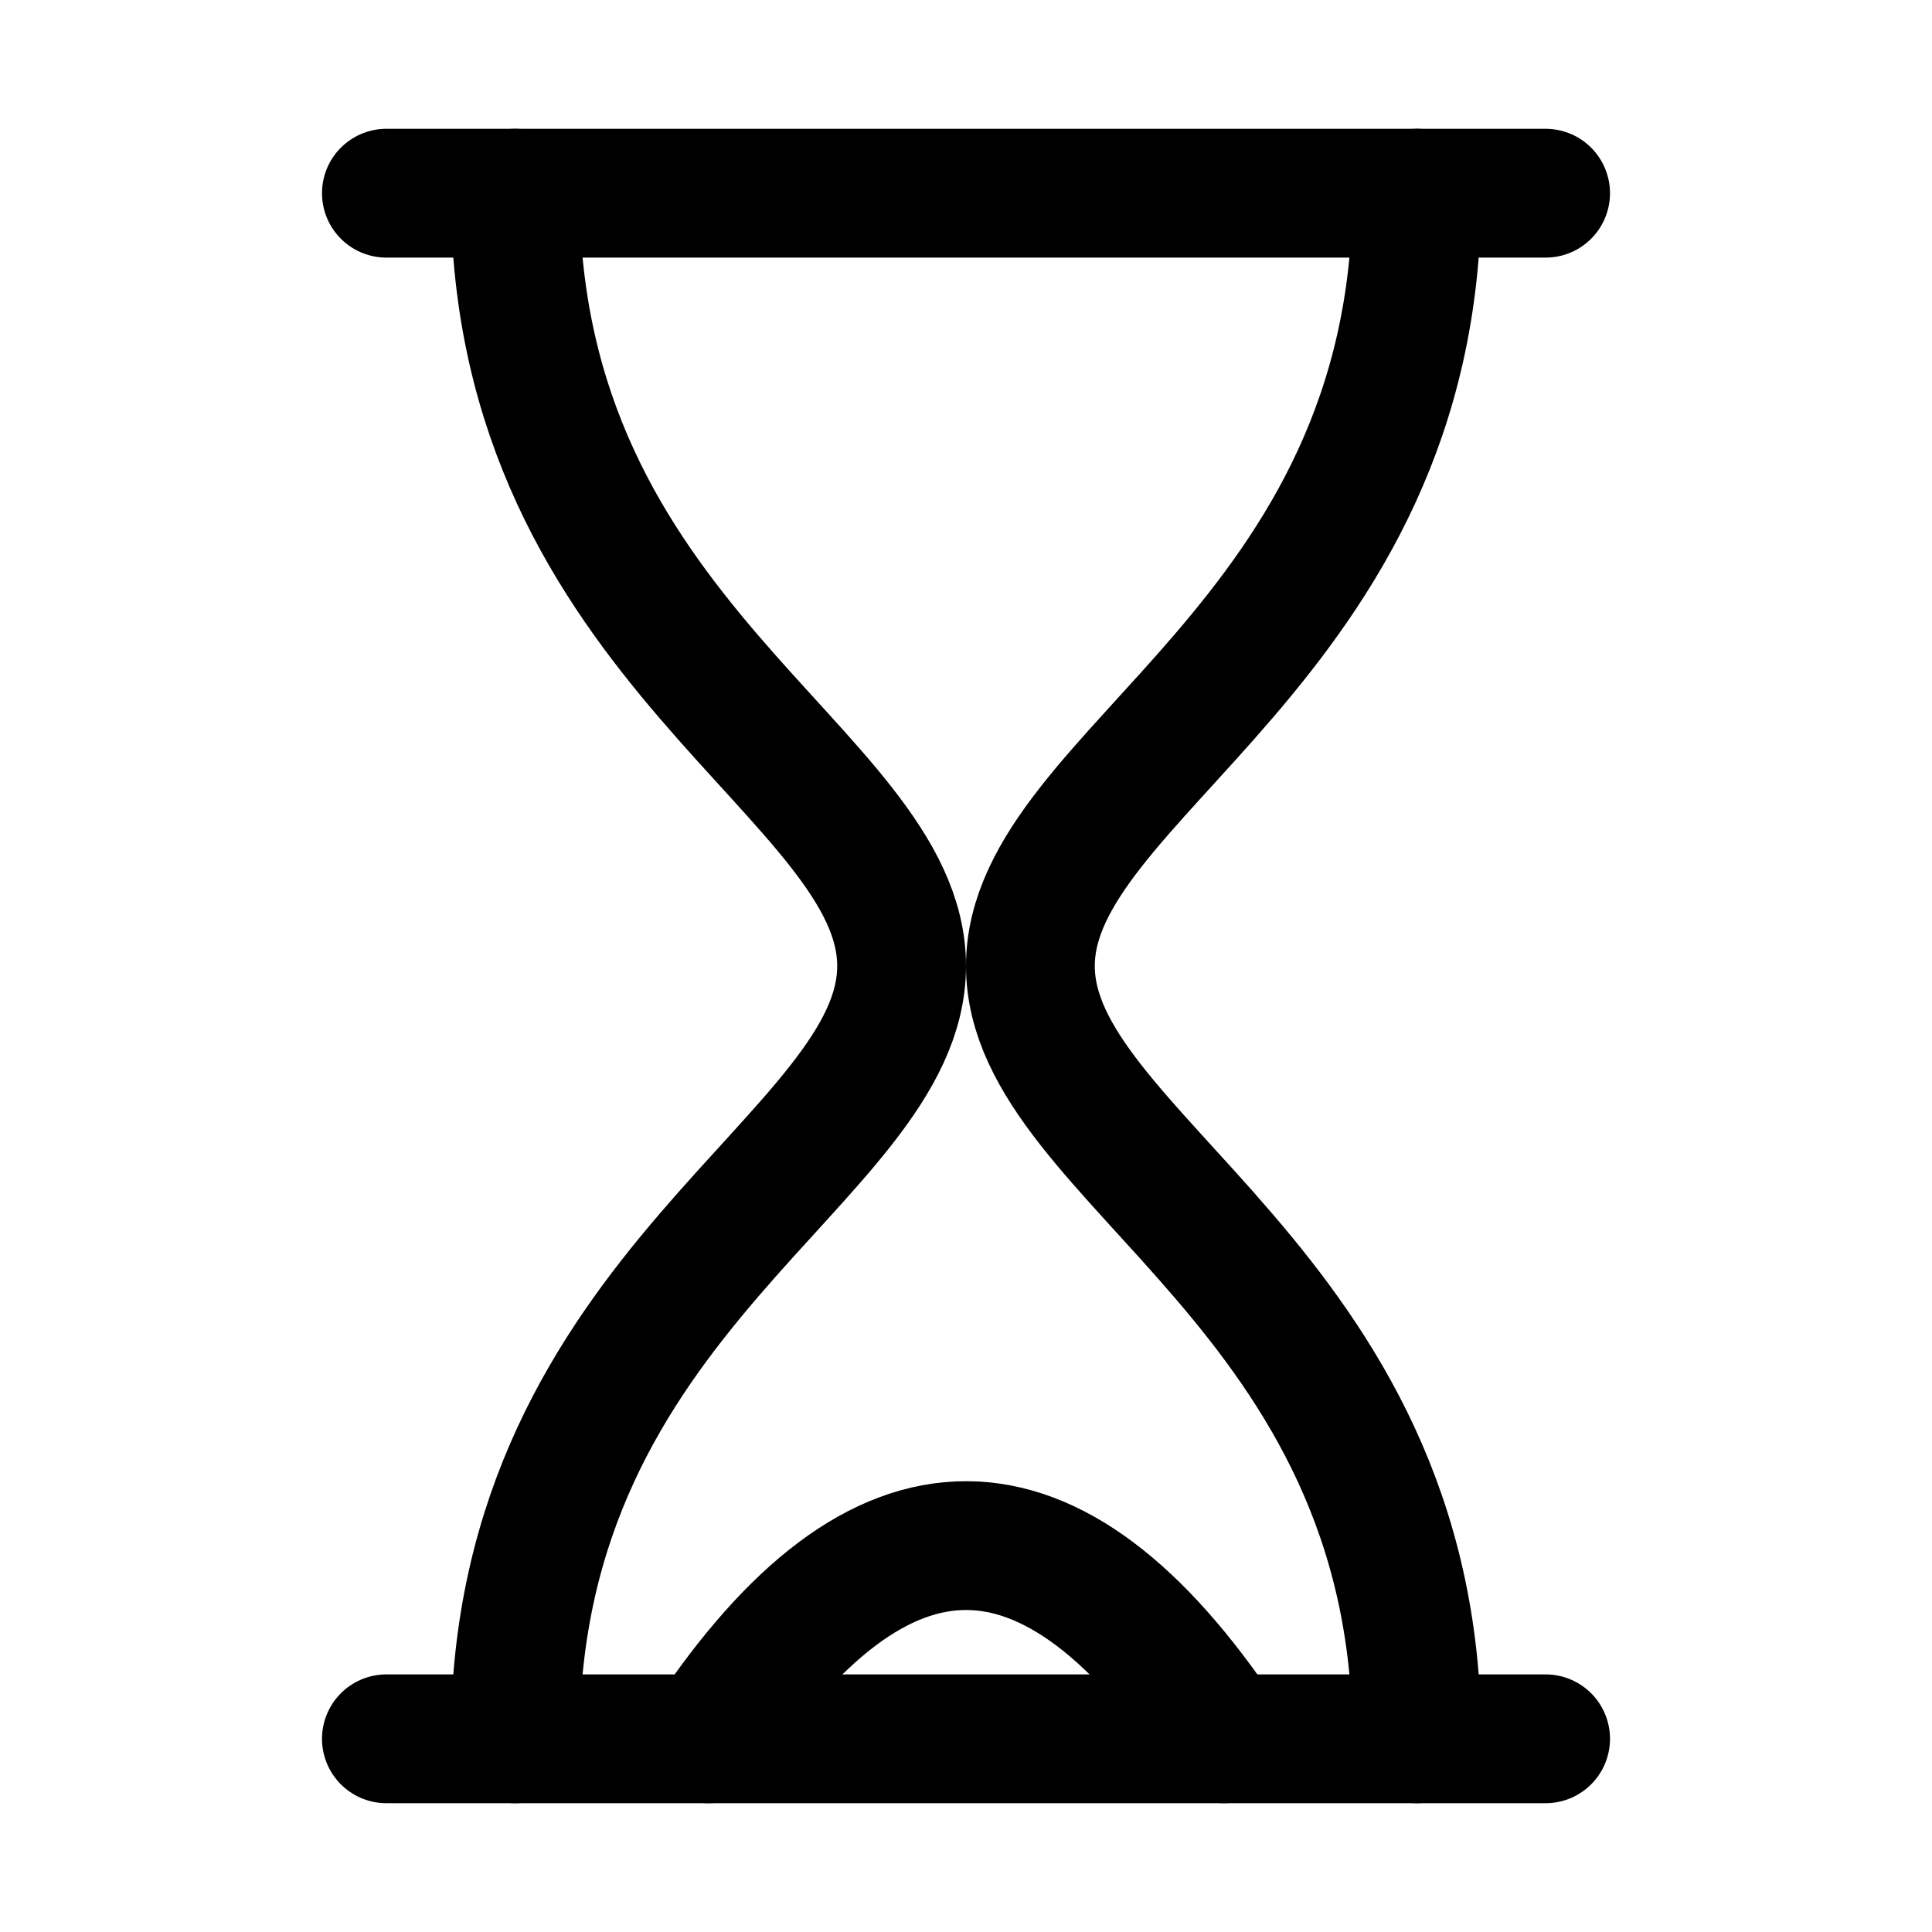
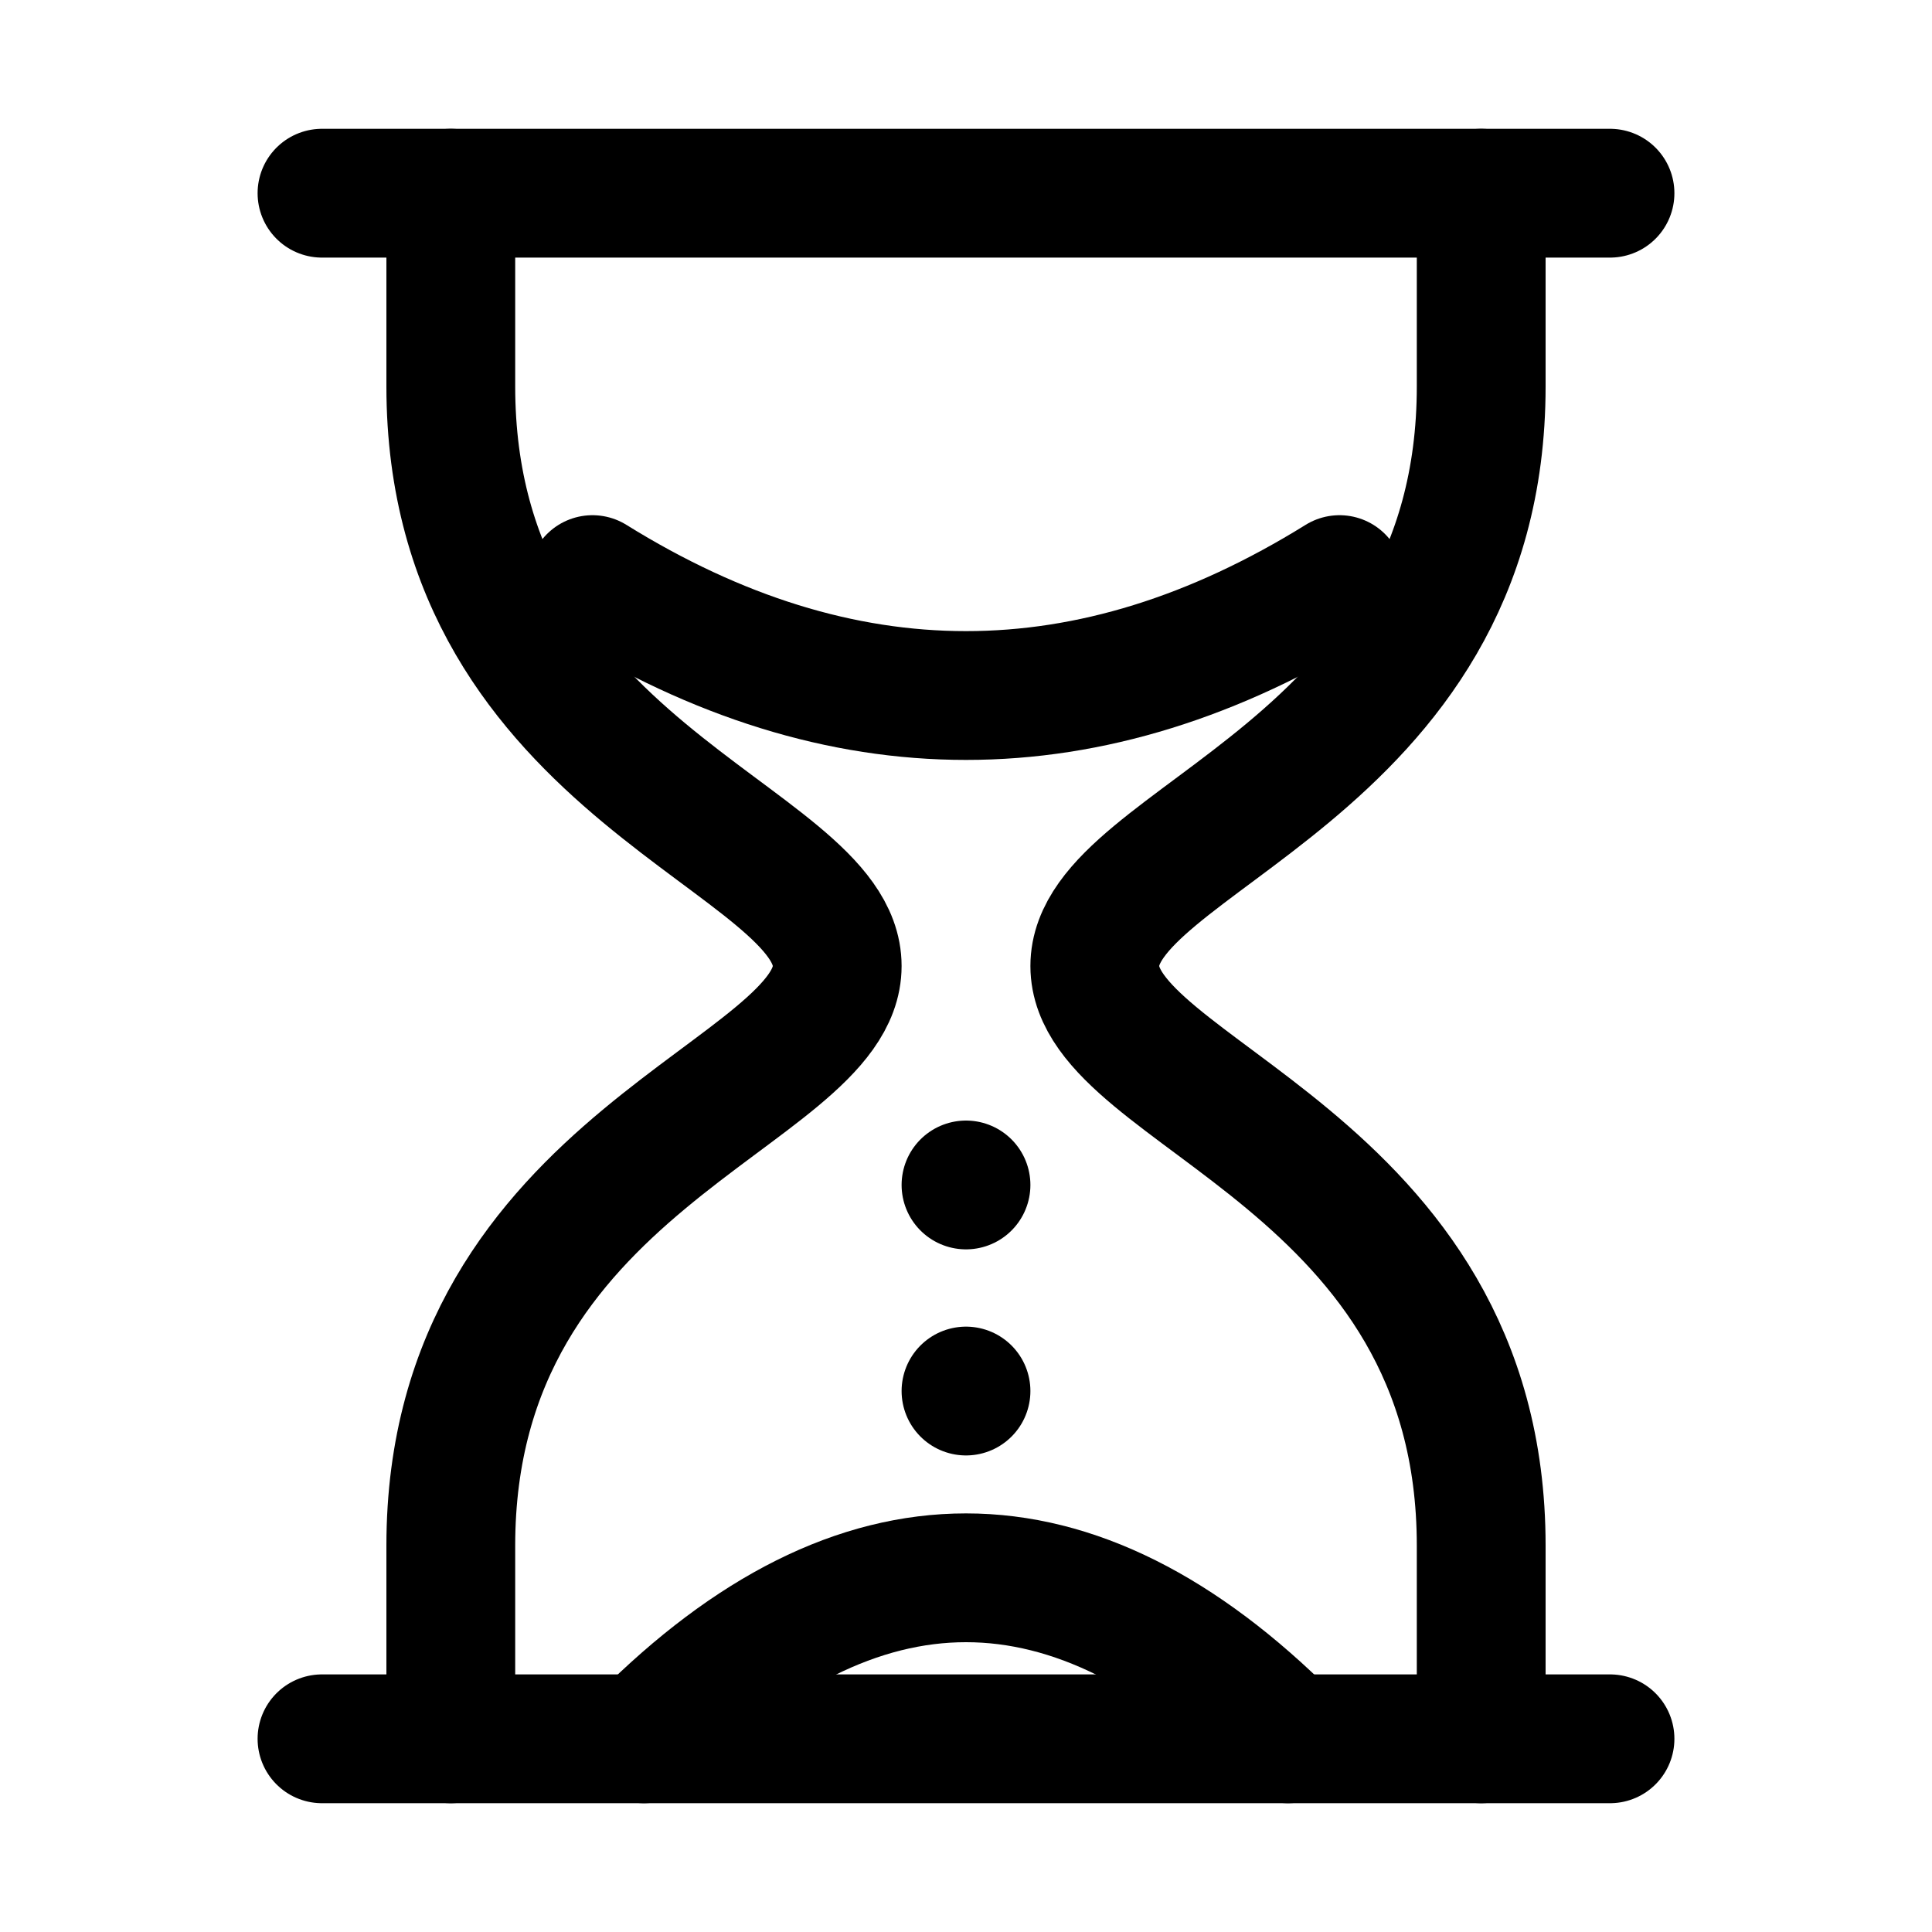
<svg xmlns="http://www.w3.org/2000/svg" width="15" height="15" viewBox="0 0 15 15" fill="none" stroke="currentColor" stroke-width="1" stroke-linecap="round" stroke-linejoin="round">
-   <path d="M3 1.5H12M3 13.5H12" />
-   <path d="M4 1.5C4 5 7 6 7 7.5S4 10 4 13.5" />
-   <path d="M11 1.5C11 5 8 6 8 7.5S11 10 11 13.5" />
-   <path d="M5.5 13.5Q7.5 10.5 9.5 13.5" />
+   <path d="M2.5 1.5H12.5M2.5 13.5H12.5" />
+   <path d="M3.5 1.5V3C3.5 6 6.5 6.5 6.5 7.5S3.5 9 3.5 12V13.5" />
+   <path d="M11.5 1.5V3C11.5 6 8.5 6.5 8.5 7.5S11.5 9 11.5 12V13.5" />
+   <path d="M4.6 4.5Q7.5 6.3 10.4 4.5" />
+   <path d="M7.5 9.2h0M7.5 10.8h0" />
+   <path d="M5 13.5Q7.5 11 10 13.5" />
</svg>
